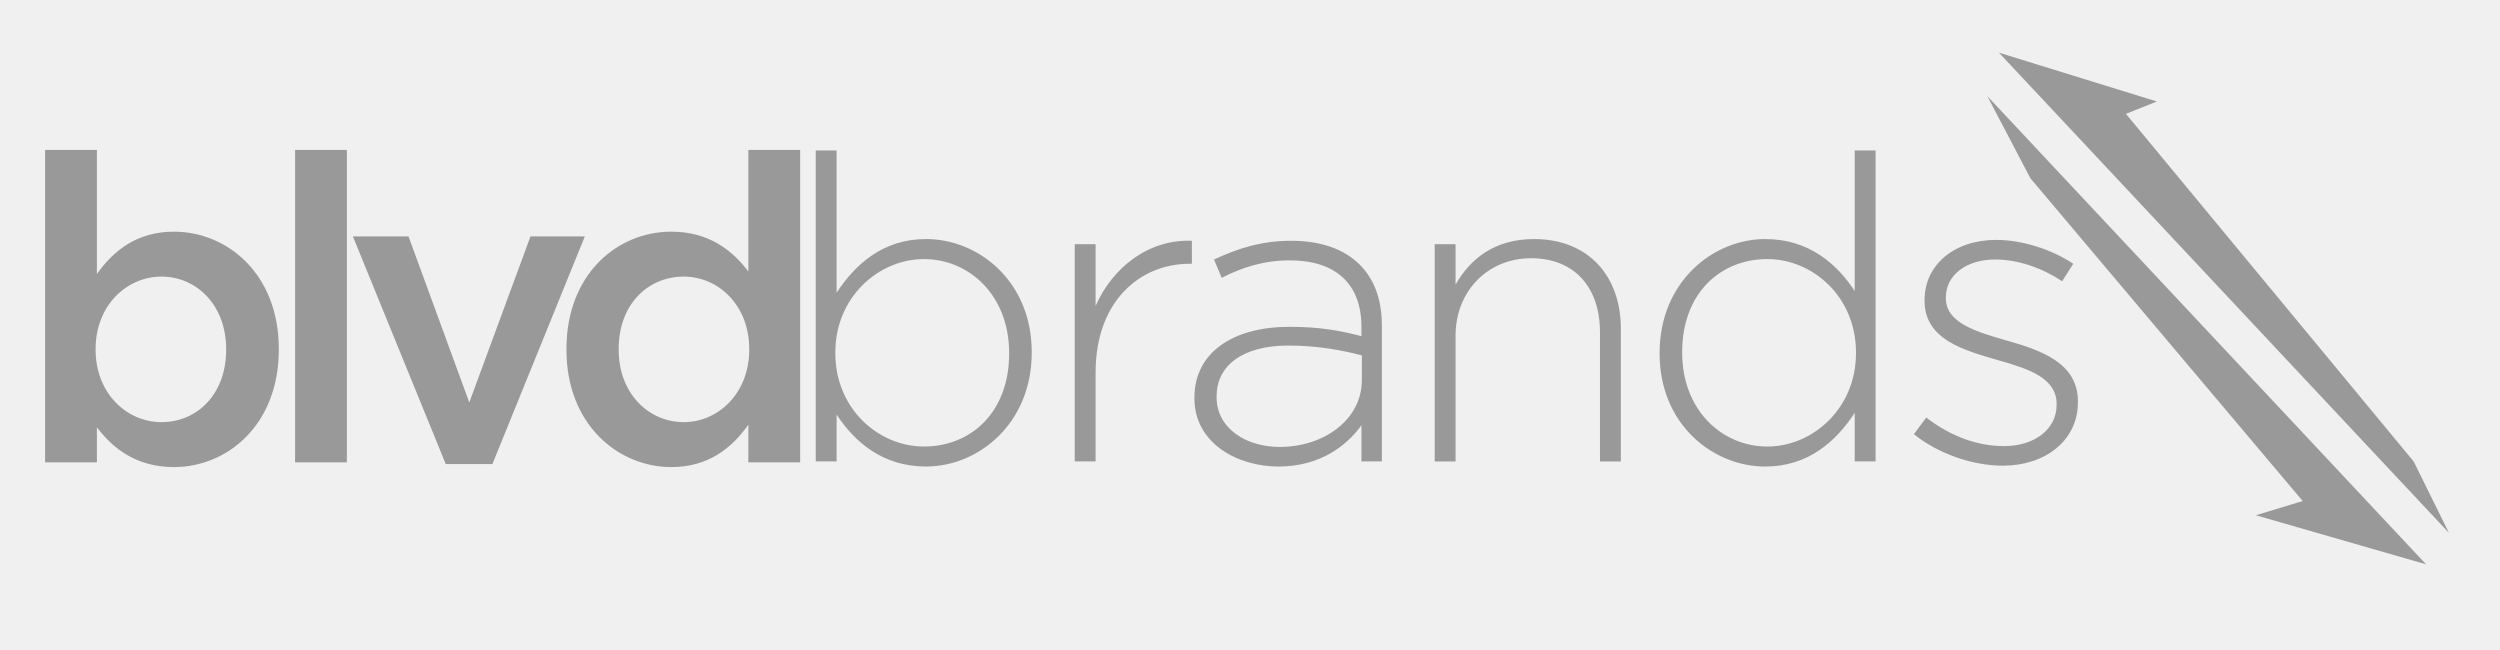
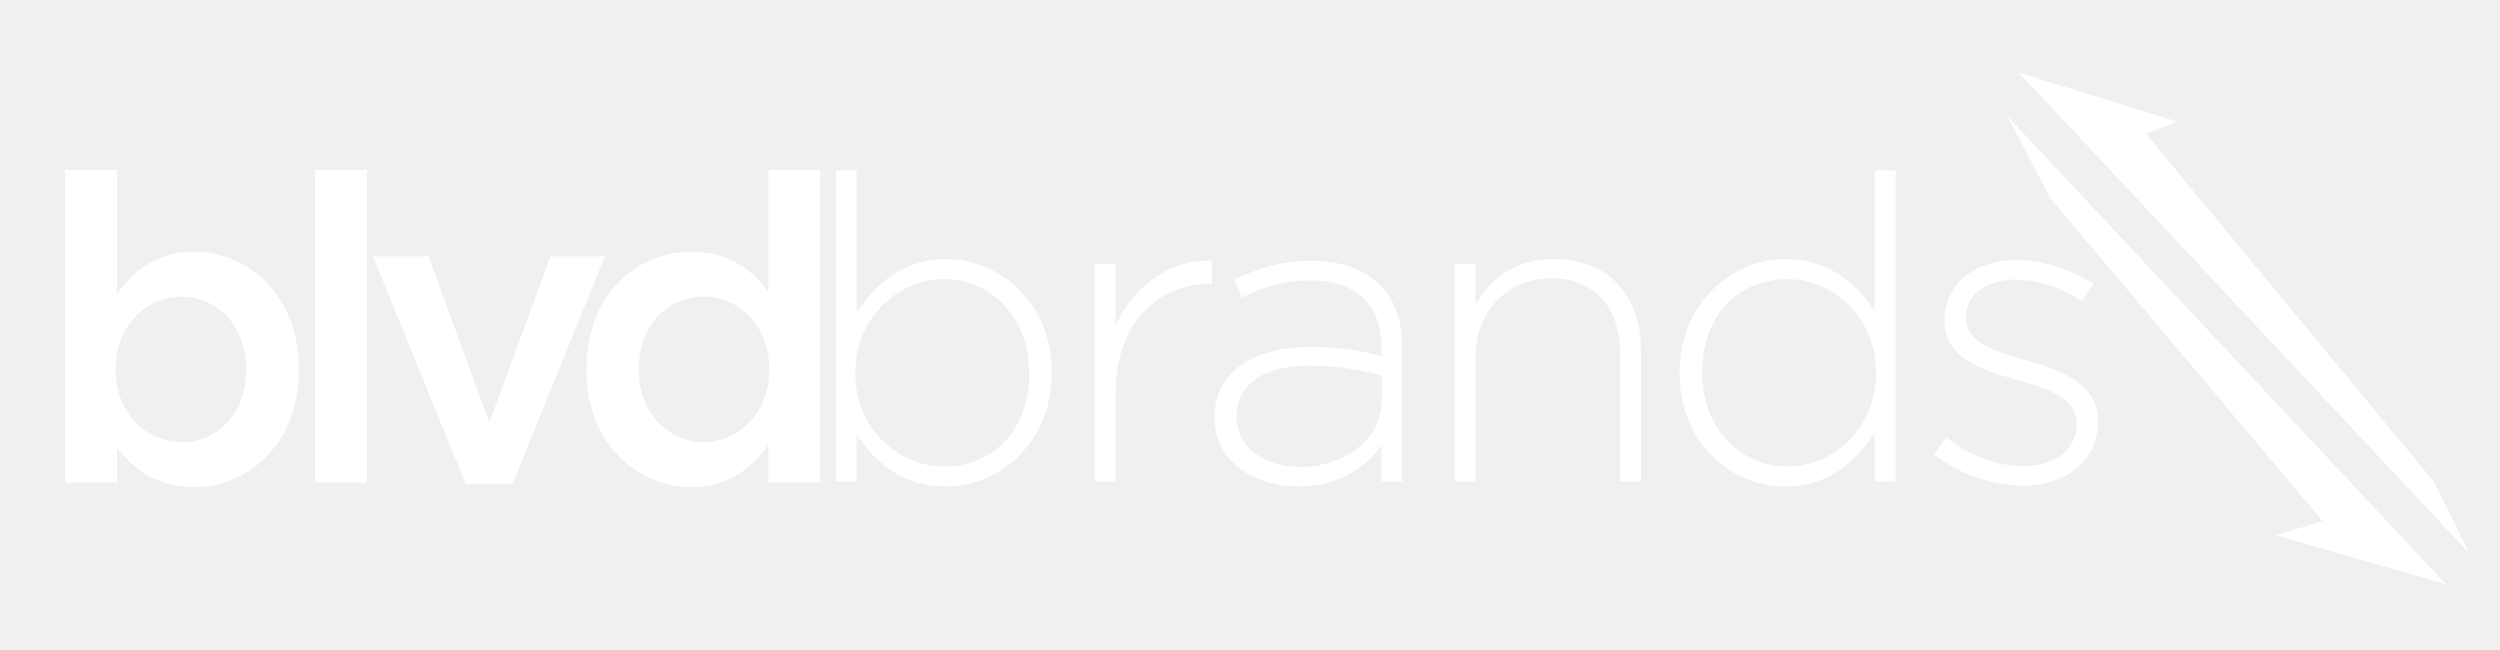
- <svg xmlns="http://www.w3.org/2000/svg" version="1.1" id="Layer_1" x="0px" y="0px" width="312px" height="81px" viewBox="239.5 241.5 312 81" enable-background="new 239.5 241.5 312 81" xml:space="preserve">
-   <path fill="#999999" d="M251.592,294.823v4.38h-6.464v-38.995h6.464V275.7c2.083-2.938,5.021-5.288,9.615-5.288  c6.625,0,13.088,5.235,13.088,14.636v0.107c0,9.349-6.411,14.638-13.088,14.638C256.506,299.792,253.568,297.441,251.592,294.823   M267.724,285.154v-0.107c0-5.448-3.686-9.027-8.066-9.027c-4.38,0-8.227,3.632-8.227,9.027v0.107c0,5.395,3.846,9.028,8.227,9.028  C264.091,294.183,267.724,290.71,267.724,285.154 M276.326,260.208h6.463v38.995h-6.463V260.208z M283.538,270.999h6.944  l7.585,20.727l7.639-20.727h6.784l-11.538,28.418h-5.822L283.538,270.999z M310.194,285.154v-0.107  c0-9.348,6.356-14.636,13.088-14.636c4.647,0,7.585,2.296,9.615,4.968v-15.171h6.464v38.995h-6.464v-4.7  c-2.083,2.937-5.021,5.289-9.615,5.289C316.658,299.792,310.194,294.503,310.194,285.154 M333.004,285.154v-0.107  c0-5.448-3.846-9.027-8.173-9.027c-4.433,0-8.12,3.418-8.12,9.027v0.107c0,5.449,3.74,9.028,8.12,9.028  C329.158,294.183,333.004,290.549,333.004,285.154 M343.909,293.238v5.848h-2.605v-38.81h2.605v17.756  c2.339-3.562,5.794-6.699,11.164-6.699c6.54,0,13.185,5.264,13.185,14.089v0.106c0,8.825-6.646,14.194-13.185,14.194  C349.65,299.724,346.141,296.641,343.909,293.238 M365.44,285.635v-0.106c0-7.124-4.944-11.696-10.633-11.696  c-5.635,0-11.058,4.732-11.058,11.643v0.106c0,6.964,5.423,11.644,11.058,11.644C360.708,297.226,365.44,292.918,365.44,285.635   M373.626,271.972h2.605v7.709c2.126-4.838,6.646-8.347,12.015-8.134v2.871h-0.266c-6.273,0-11.749,4.731-11.749,13.556v11.111  h-2.605V271.972z M388.565,291.217v-0.106c0-5.636,4.838-8.825,11.856-8.825c3.773,0,6.379,0.479,8.985,1.169v-1.169  c0-5.476-3.351-8.293-8.932-8.293c-3.297,0-6.008,0.904-8.507,2.18l-0.958-2.286c2.978-1.382,5.902-2.339,9.624-2.339  c3.668,0,6.592,1.01,8.559,2.977c1.808,1.807,2.766,4.306,2.766,7.655v16.906h-2.552v-4.519c-1.861,2.605-5.211,5.157-10.367,5.157  C393.988,299.724,388.565,296.853,388.565,291.217 M409.459,288.932v-3.083c-2.286-0.585-5.317-1.223-9.198-1.223  c-5.741,0-8.931,2.551-8.931,6.327v0.106c0,3.934,3.722,6.22,7.868,6.22C404.727,297.278,409.459,293.876,409.459,288.932   M418.549,271.972h2.605v5.051c1.807-3.19,4.838-5.688,9.782-5.688c6.858,0,10.845,4.679,10.845,11.165v16.587h-2.604v-16.108  c0-5.583-3.137-9.251-8.613-9.251c-5.316,0-9.41,4.04-9.41,9.675v15.684h-2.604V271.972L418.549,271.972z M446.619,285.635v-0.106  c0-8.825,6.646-14.195,13.185-14.195c5.422,0,8.932,3.084,11.164,6.486v-17.544h2.604v38.81h-2.604v-6.061  c-2.339,3.562-5.796,6.699-11.164,6.699C453.265,299.724,446.619,294.46,446.619,285.635 M471.127,285.582v-0.106  c0-6.964-5.423-11.643-11.059-11.643c-5.9,0-10.632,4.306-10.632,11.59v0.106c0,7.124,4.943,11.697,10.632,11.697  C465.704,297.226,471.127,292.493,471.127,285.582 M478.357,295.684l1.541-2.073c2.978,2.286,6.273,3.562,9.729,3.562  c3.67,0,6.54-2.021,6.54-5.157v-0.106c0-3.19-3.402-4.359-7.178-5.423c-4.412-1.275-9.303-2.605-9.303-7.443v-0.107  c0-4.358,3.668-7.496,8.932-7.496c3.242,0,6.911,1.17,9.622,2.977l-1.383,2.18c-2.498-1.648-5.476-2.712-8.347-2.712  c-3.721,0-6.167,2.021-6.167,4.732v0.106c0,3.03,3.669,4.146,7.549,5.263c4.36,1.224,8.932,2.818,8.932,7.603v0.106  c0,4.837-4.146,7.921-9.357,7.921C485.534,299.618,481.229,298.022,478.357,295.684 M487.52,253.499l5.372,10.245l33.981,40.281  l-5.842,1.78l21.244,6.123L487.52,253.499z M545.128,308.004l-4.402-8.915L504.82,255.71l3.852-1.546l-19.707-6.092L545.128,308.004  z" />
+ <svg xmlns="http://www.w3.org/2000/svg" version="1.1" id="Layer_1" x="0px" y="0px" width="312px" height="81px" viewBox="0 0 312 81" enable-background="new 0 0 312 81" xml:space="preserve">
+   <path fill="#FFFFFF" d="M14.592,55.823v4.38H8.128V21.208h6.464V36.7c2.083-2.938,5.021-5.288,9.615-5.288  c6.625,0,13.088,5.234,13.088,14.636v0.106c0,9.35-6.411,14.639-13.088,14.639C19.506,60.792,16.568,58.441,14.592,55.823   M30.725,46.154v-0.107c0-5.447-3.687-9.027-8.066-9.027c-4.381,0-8.227,3.633-8.227,9.027v0.107c0,5.395,3.846,9.027,8.227,9.027  C27.091,55.184,30.725,51.71,30.725,46.154 M39.326,21.208h6.463v38.995h-6.463V21.208z M46.538,31.999h6.944l7.584,20.728  l7.64-20.728h6.784L63.952,60.417H58.13L46.538,31.999z M73.194,46.154v-0.107c0-9.348,6.355-14.636,13.088-14.636  c4.646,0,7.585,2.296,9.615,4.968V21.208h6.464v38.995h-6.464v-4.7c-2.083,2.937-5.021,5.289-9.615,5.289  C79.658,60.792,73.194,55.503,73.194,46.154 M96.004,46.154v-0.107c0-5.447-3.846-9.027-8.173-9.027c-4.433,0-8.12,3.418-8.12,9.027  v0.107c0,5.449,3.74,9.027,8.12,9.027C92.158,55.184,96.004,51.549,96.004,46.154 M106.909,54.238v5.848h-2.605V21.275h2.605v17.757  c2.339-3.562,5.794-6.699,11.164-6.699c6.54,0,13.185,5.265,13.185,14.089v0.105c0,8.826-6.646,14.195-13.185,14.195  C112.65,60.725,109.141,57.641,106.909,54.238 M128.44,46.635v-0.105c0-7.124-4.944-11.696-10.634-11.696  c-5.635,0-11.058,4.731-11.058,11.644v0.105c0,6.964,5.423,11.645,11.058,11.645C123.708,58.227,128.44,53.918,128.44,46.635   M136.626,32.973h2.605v7.709c2.126-4.839,6.646-8.348,12.015-8.135v2.871h-0.266c-6.273,0-11.749,4.73-11.749,13.557v11.11h-2.605  V32.973L136.626,32.973z M151.565,52.217v-0.105c0-5.637,4.838-8.825,11.855-8.825c3.773,0,6.379,0.479,8.985,1.169v-1.169  c0-5.476-3.352-8.293-8.933-8.293c-3.297,0-6.008,0.903-8.507,2.18l-0.958-2.286c2.979-1.382,5.902-2.339,9.624-2.339  c3.668,0,6.592,1.011,8.56,2.978c1.808,1.807,2.766,4.306,2.766,7.654v16.906h-2.552v-4.52c-1.861,2.605-5.211,5.158-10.367,5.158  C156.988,60.725,151.565,57.854,151.565,52.217 M172.459,49.932V46.85c-2.286-0.586-5.317-1.224-9.198-1.224  c-5.741,0-8.931,2.551-8.931,6.327v0.105c0,3.935,3.722,6.221,7.868,6.221C167.727,58.277,172.459,54.876,172.459,49.932   M181.549,32.973h2.605v5.051c1.807-3.19,4.838-5.688,9.781-5.688c6.858,0,10.846,4.679,10.846,11.165v16.587h-2.604V43.979  c0-5.582-3.137-9.25-8.612-9.25c-5.316,0-9.41,4.039-9.41,9.674v15.685h-2.604L181.549,32.973L181.549,32.973z M209.619,46.635  v-0.105c0-8.825,6.646-14.195,13.185-14.195c5.422,0,8.933,3.084,11.164,6.486V21.275h2.604v38.811h-2.604v-6.061  c-2.339,3.562-5.796,6.699-11.164,6.699C216.265,60.725,209.619,55.46,209.619,46.635 M234.127,46.582v-0.105  c0-6.965-5.423-11.644-11.059-11.644c-5.9,0-10.633,4.306-10.633,11.59v0.106c0,7.123,4.943,11.697,10.633,11.697  C228.704,58.227,234.127,53.493,234.127,46.582 M241.357,56.684l1.541-2.072c2.978,2.285,6.272,3.562,9.729,3.562  c3.67,0,6.54-2.021,6.54-5.157V52.91c0-3.189-3.402-4.359-7.178-5.424c-4.412-1.274-9.304-2.604-9.304-7.442v-0.106  c0-4.358,3.668-7.496,8.933-7.496c3.242,0,6.911,1.17,9.622,2.977l-1.383,2.18c-2.498-1.647-5.477-2.712-8.348-2.712  c-3.721,0-6.167,2.021-6.167,4.732v0.106c0,3.029,3.669,4.146,7.549,5.262c4.36,1.225,8.933,2.818,8.933,7.604v0.105  c0,4.838-4.146,7.922-9.357,7.922C248.534,60.618,244.229,59.021,241.357,56.684 M250.52,14.499l5.372,10.245l33.981,40.281  l-5.842,1.779l21.244,6.123L250.52,14.499z M308.128,69.004l-4.402-8.915L267.82,16.71l3.852-1.546l-19.707-6.092L308.128,69.004z" />
</svg>
